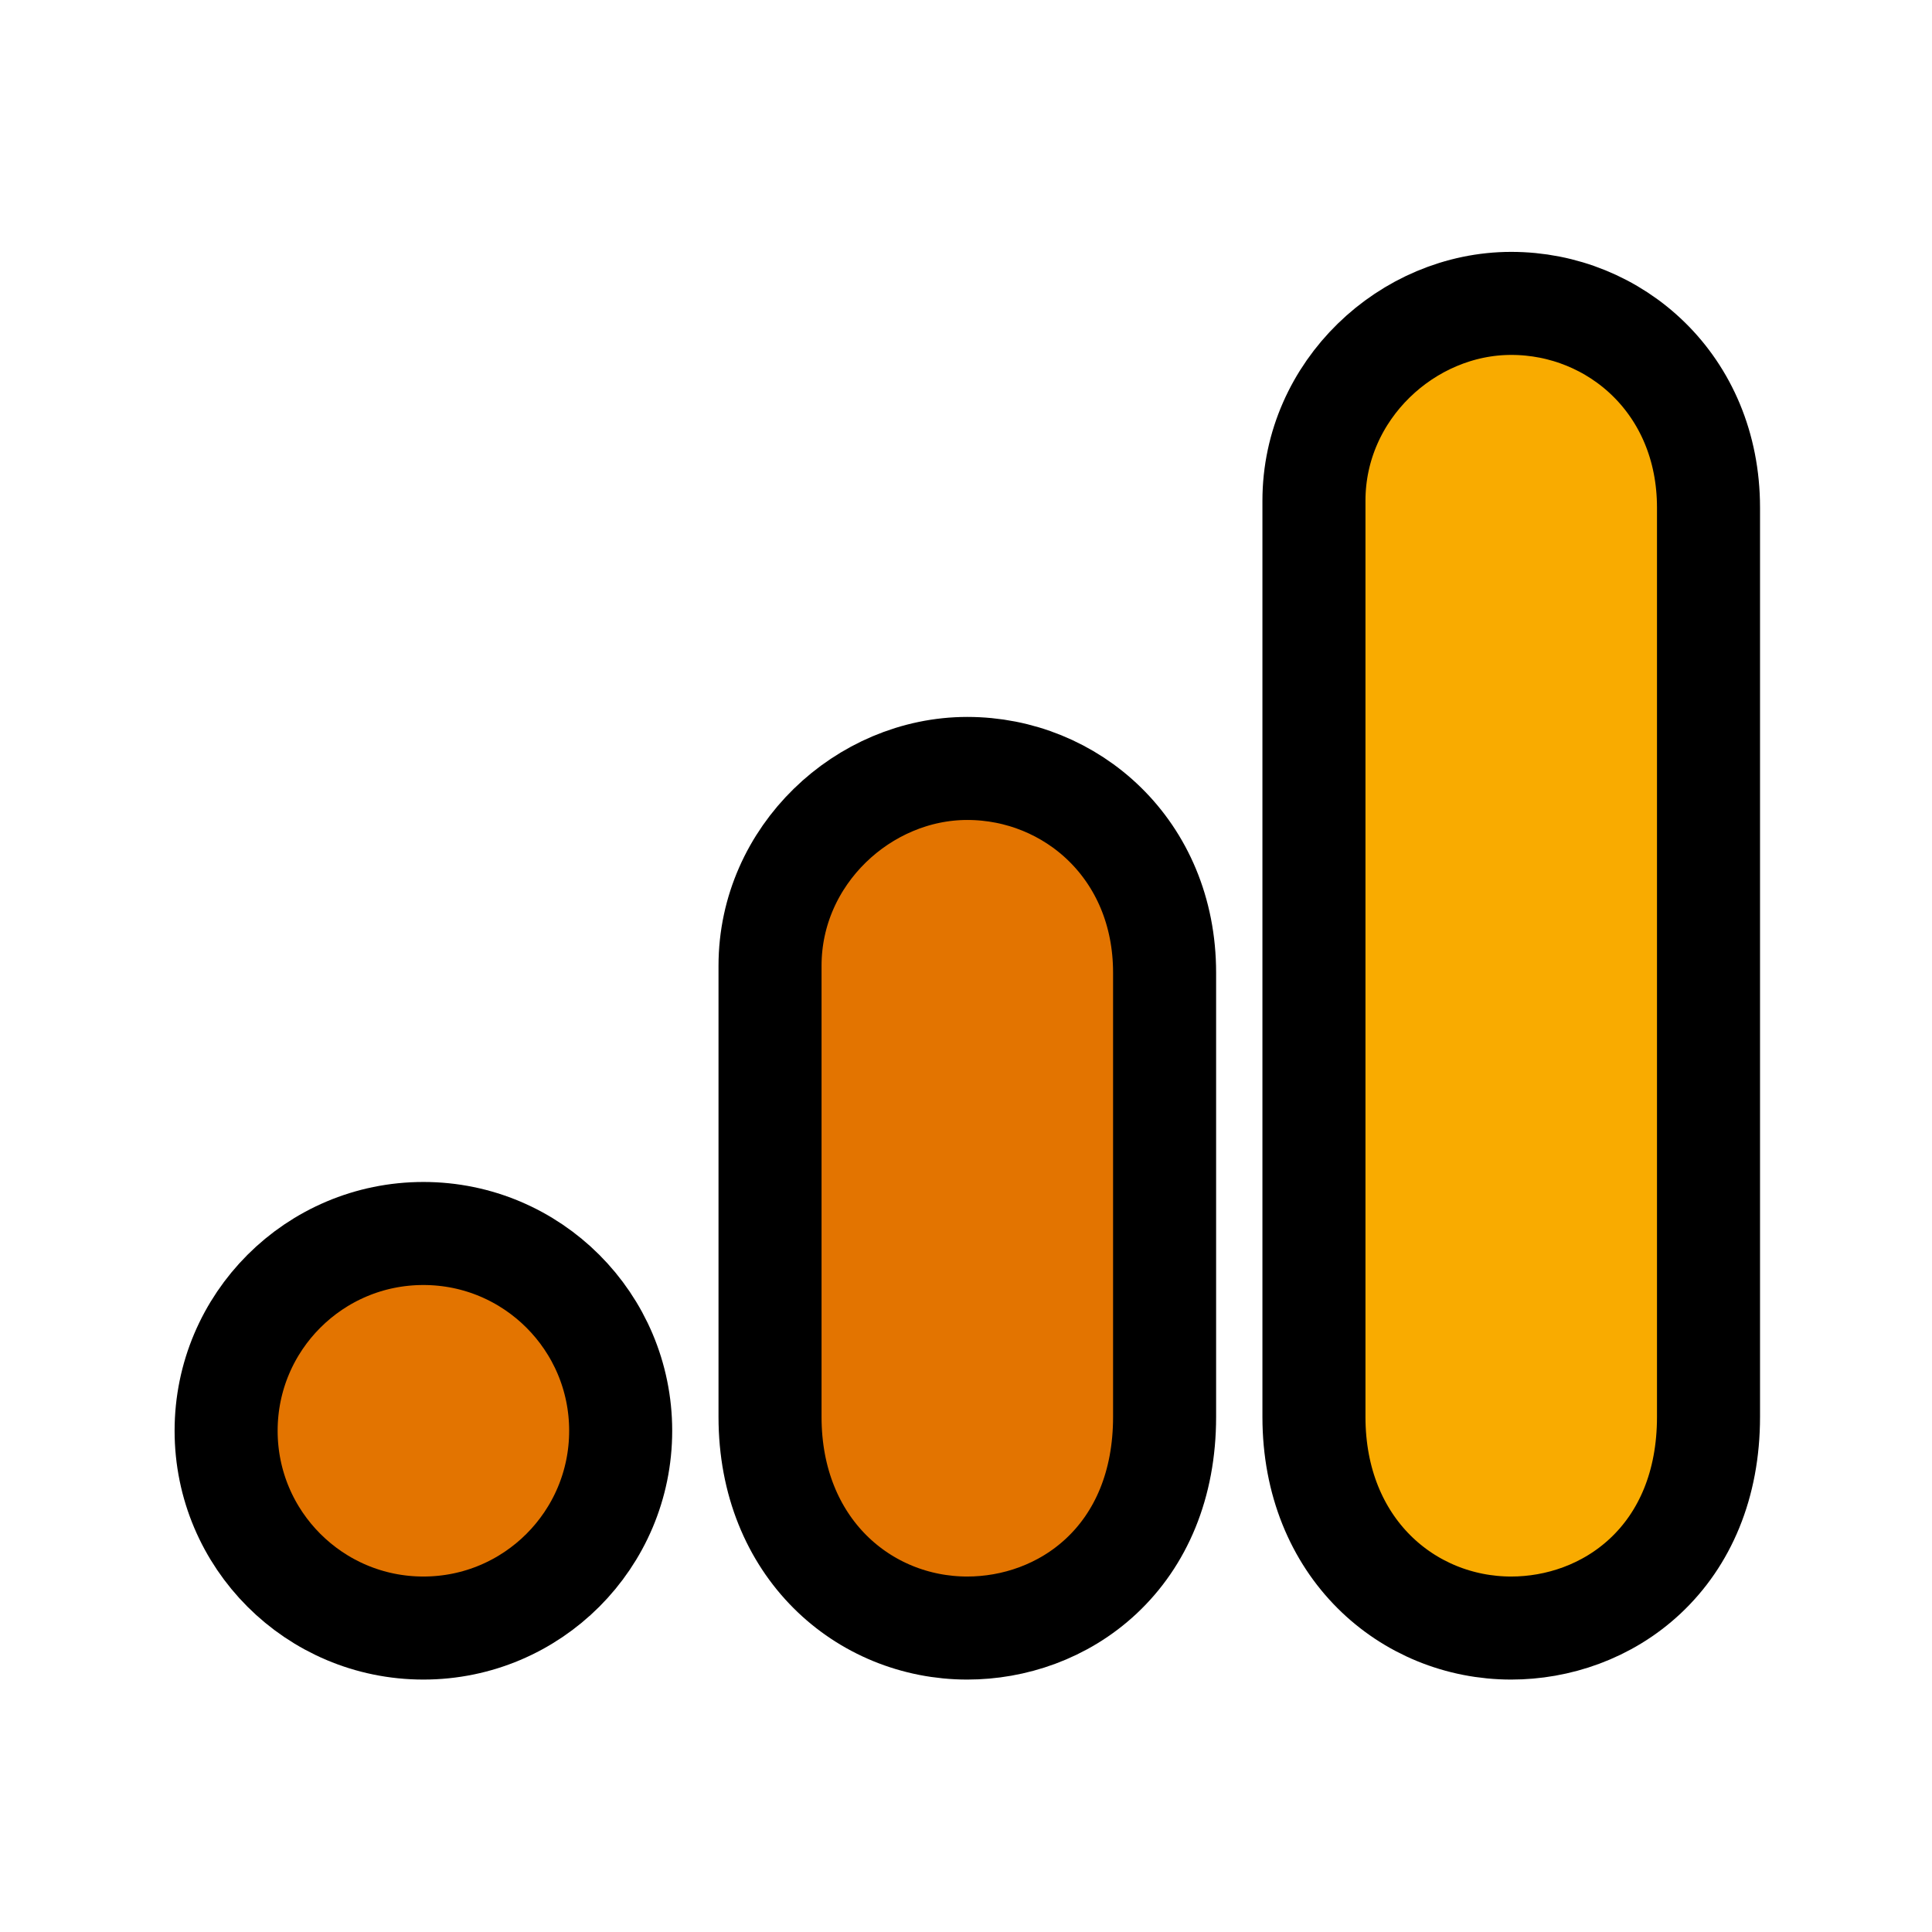
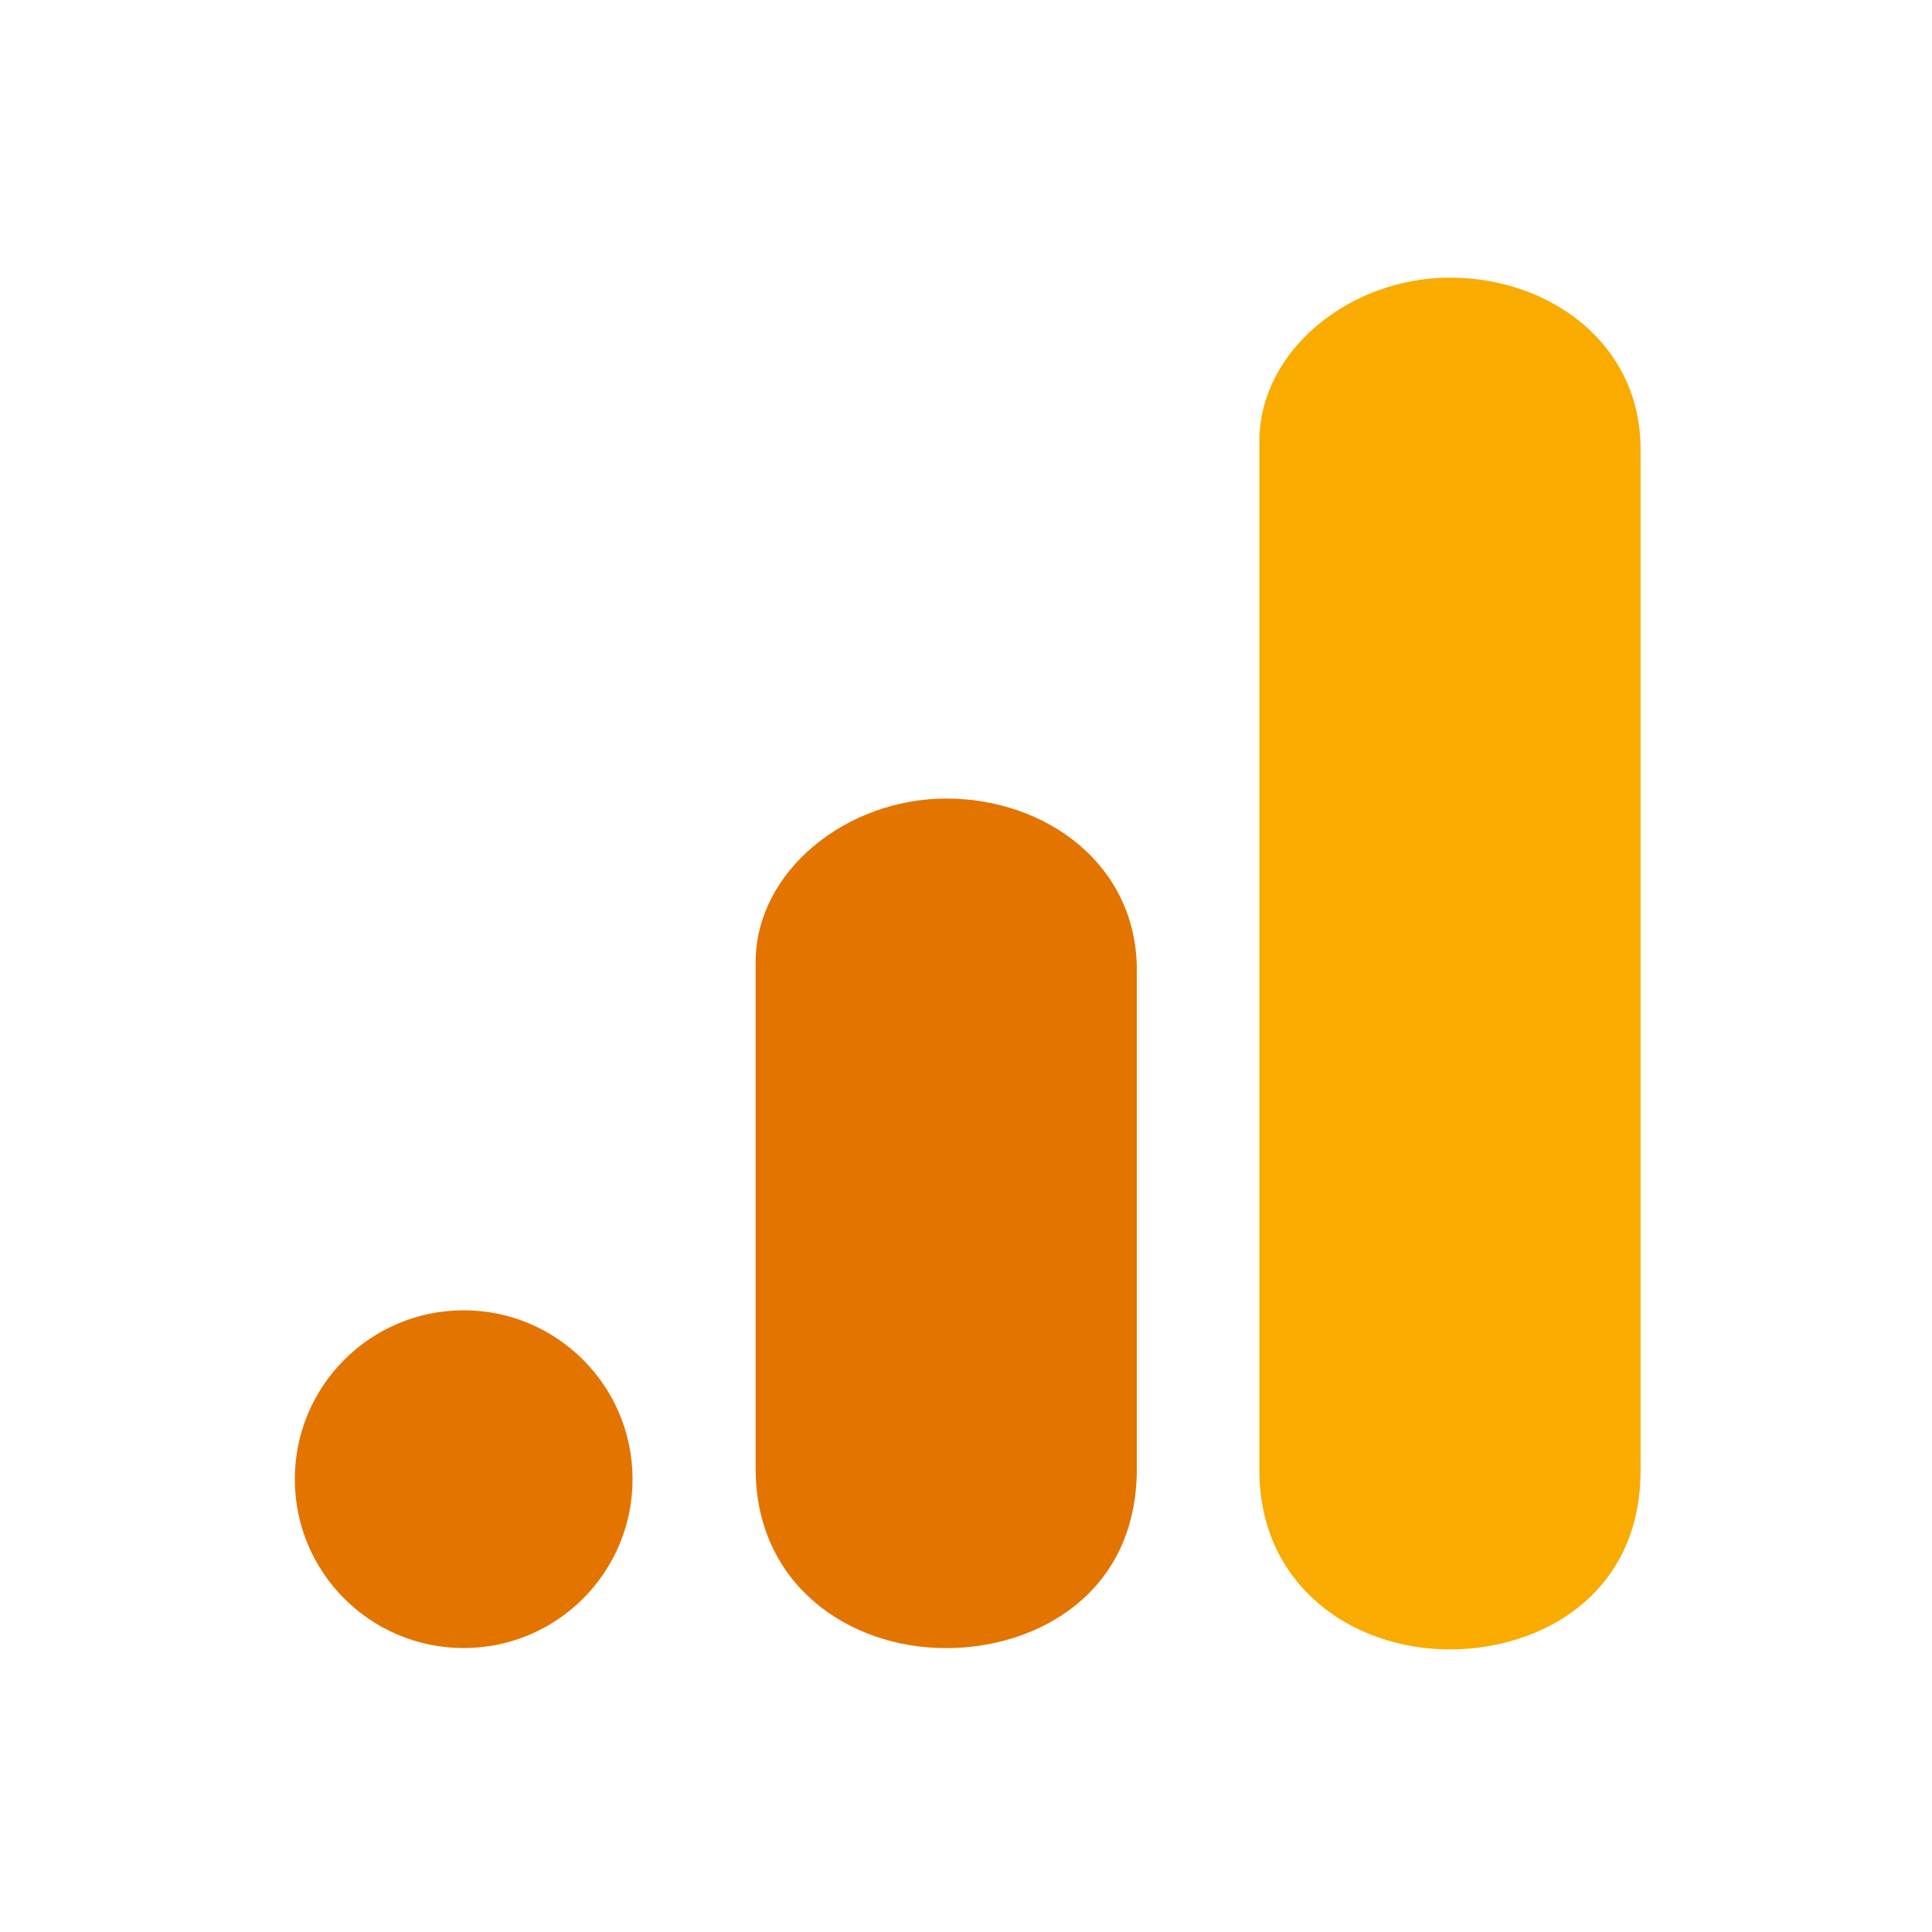
<svg xmlns="http://www.w3.org/2000/svg" width="675" height="675" viewBox="0 0 675 675" fill="none">
  <rect width="675" height="675" fill="white" />
-   <path d="M461 154.186V513.64C461 553.86 493.313 576.272 527.592 576.272C559.303 576.272 594.184 557.21 594.184 513.64V156.909C594.184 120.038 562.474 97 527.592 97C492.711 97 461 122.407 461 154.186Z" fill="#F9AB00" />
-   <path d="M256.408 319.531V496.535C256.408 536.755 288.721 559.167 323 559.167C354.711 559.167 389.592 540.105 389.592 496.535V322.254C389.592 285.383 357.882 262.345 323 262.345C288.119 262.345 256.408 287.752 256.408 319.531Z" fill="#E37400" />
-   <path d="M148.592 559.166C185.37 559.166 215.184 533.563 215.184 501.981C215.184 470.398 185.37 444.795 148.592 444.795C111.814 444.795 82 470.398 82 501.981C82 533.563 111.814 559.166 148.592 559.166Z" fill="#E37400" />
-   <path d="M459.065 174.926V495.03C459.065 540.768 491.814 568.806 527.991 568.806C544.143 568.806 561.444 563.176 574.859 550.6C588.578 537.738 596.917 518.846 596.917 495.03V177.351C596.917 134.278 564.308 106 527.991 106C491.747 106 459.065 136.316 459.065 174.926Z" stroke="black" stroke-width="36" />
-   <path d="M269.033 337.403V495.031C269.033 540.768 301.781 568.806 337.958 568.806C354.111 568.806 371.412 563.176 384.826 550.6C398.546 537.738 406.884 518.846 406.884 495.031V339.828C406.884 296.755 374.275 268.478 337.958 268.478C301.715 268.478 269.033 298.793 269.033 337.403Z" stroke="black" stroke-width="36" />
-   <path d="M147.926 568.806C185.992 568.806 216.852 537.947 216.852 499.88C216.852 461.814 185.992 430.955 147.926 430.955C109.859 430.955 79 461.814 79 499.88C79 537.947 109.859 568.806 147.926 568.806Z" stroke="black" stroke-width="36" />
+   <path d="M440 154.186V513.64C440 553.86 472.313 576.272 506.592 576.272C538.303 576.272 573.184 557.21 573.184 513.64V156.909C573.184 120.038 541.474 97 506.592 97C471.711 97 440 122.407 440 154.186Z" fill="#F9AB00" />
+   <path d="M264 336.186V513.19C264 553.41 296.313 575.822 330.592 575.822C362.303 575.822 397.184 556.76 397.184 513.19V338.909C397.184 302.038 365.474 279 330.592 279C295.711 279 264 304.407 264 336.186Z" fill="#E37400" />
+   <path d="M162 575.795C194.585 575.795 221 549.379 221 516.795C221 484.21 194.585 457.795 162 457.795C129.415 457.795 103 484.21 103 516.795C103 549.379 129.415 575.795 162 575.795Z" fill="#E37400" />
</svg>
